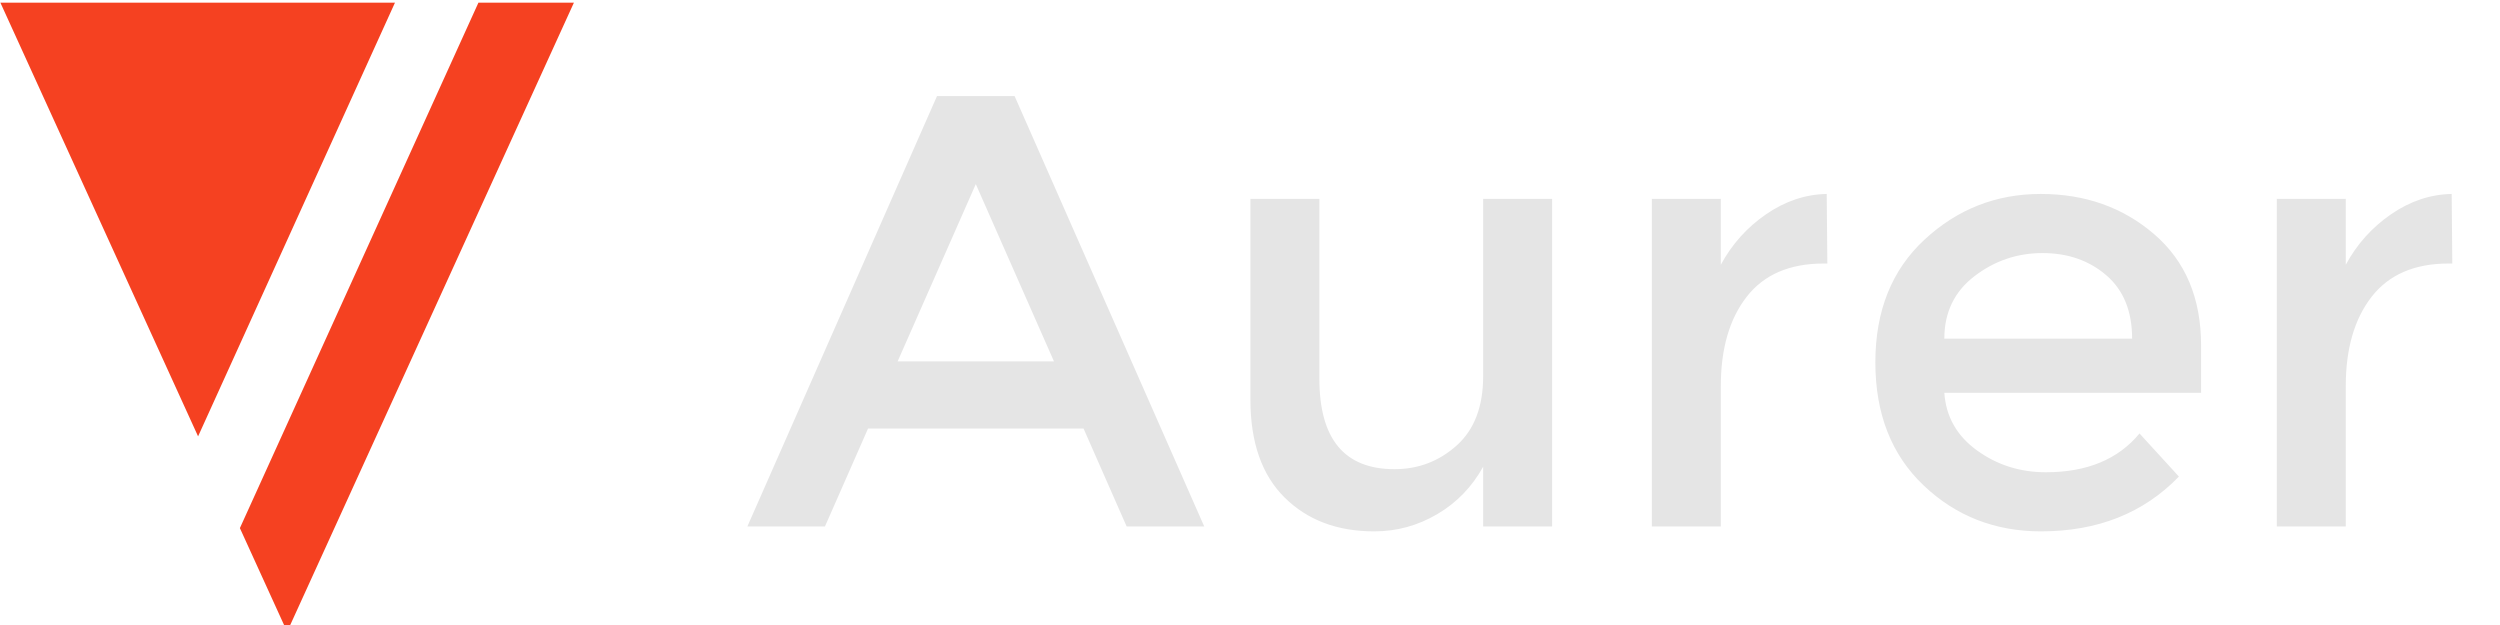
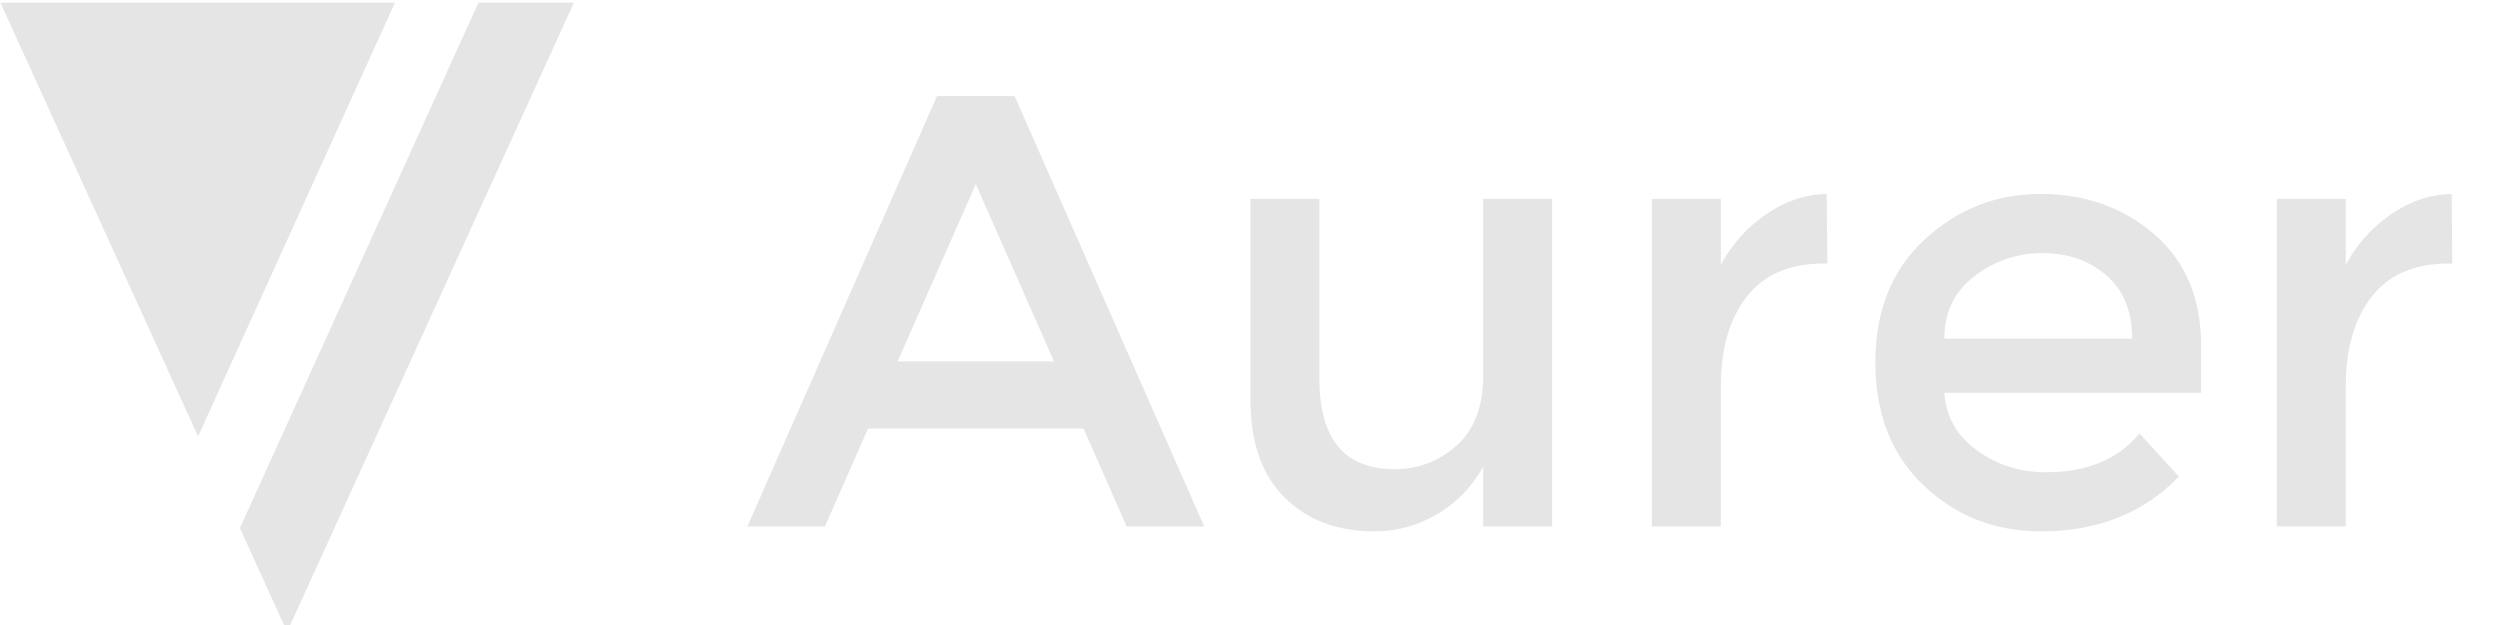
<svg xmlns="http://www.w3.org/2000/svg" width="256px" height="64px" viewBox="0 0 256 64" version="1.1">
  <defs />
  <g id="Page-1" stroke="none" stroke-width="1" fill="none" fill-rule="evenodd">
    <g id="logo2">
-       <g id="Group" fill="#F54121">
+       <g id="Group" fill="#E5E5E5">
        <path d="M40.444,0.275 L0.041,0.275 L20.283,44.683 L40.444,0.275 Z" id="Shape" />
        <path d="M48.99,0.275 L24.565,54.078 L29.404,64.694 L58.768,0.275 L48.99,0.275 Z" id="Shape" />
      </g>
      <path d="M88.888,43.883 L84.475,53.908 L76.531,53.908 L95.95,9.836 L103.894,9.836 L123.313,53.908 L115.369,53.908 L110.956,43.883 L88.888,43.883 Z M107.929,37.01 L99.922,18.852 L91.915,37.01 L107.929,37.01 Z M151.875,38.524 L151.875,20.365 L158.936,20.365 L158.936,53.908 L151.875,53.908 L151.875,47.792 C150.74,49.851 149.174,51.47 147.178,52.647 C145.181,53.824 143.027,54.412 140.715,54.412 C136.932,54.412 133.874,53.256 131.541,50.944 C129.209,48.632 128.042,45.291 128.042,40.919 L128.042,20.365 L135.104,20.365 L135.104,38.776 C135.104,44.955 137.668,48.044 142.796,48.044 C145.234,48.044 147.356,47.235 149.164,45.617 C150.971,43.998 151.875,41.634 151.875,38.524 Z M186.741,26.985 C183.252,26.985 180.625,28.12 178.86,30.39 C177.095,32.66 176.212,35.707 176.212,39.532 L176.212,53.908 L169.15,53.908 L169.15,20.365 L176.212,20.365 L176.212,27.112 C177.347,25.01 178.892,23.287 180.846,21.942 C182.801,20.596 184.871,19.903 187.056,19.861 L187.12,26.985 L186.741,26.985 Z M225.391,40.226 L199.099,40.226 C199.267,42.664 200.381,44.629 202.441,46.121 C204.5,47.613 206.854,48.359 209.502,48.359 C213.705,48.359 216.9,47.035 219.086,44.387 L223.121,48.801 C219.506,52.542 214.798,54.412 208.998,54.412 C204.29,54.412 200.286,52.846 196.987,49.715 C193.687,46.583 192.037,42.38 192.037,37.105 C192.037,31.83 193.719,27.637 197.081,24.527 C200.444,21.416 204.406,19.861 208.966,19.861 C213.527,19.861 217.404,21.237 220.599,23.991 C223.793,26.744 225.391,30.537 225.391,35.371 L225.391,40.226 Z M199.099,34.678 L218.329,34.678 C218.329,31.861 217.446,29.697 215.681,28.183 C213.916,26.67 211.74,25.914 209.155,25.914 C206.57,25.914 204.248,26.702 202.188,28.278 C200.129,29.854 199.099,31.987 199.099,34.678 Z M250.736,26.985 C247.248,26.985 244.621,28.12 242.855,30.39 C241.09,32.66 240.207,35.707 240.207,39.532 L240.207,53.908 L233.146,53.908 L233.146,20.365 L240.207,20.365 L240.207,27.112 C241.342,25.01 242.887,23.287 244.841,21.942 C246.796,20.596 248.866,19.903 251.052,19.861 L251.115,26.985 L250.736,26.985 L250.736,26.985 Z" id="Aurer" fill="#E5E5E5" />
    </g>
  </g>
</svg>
